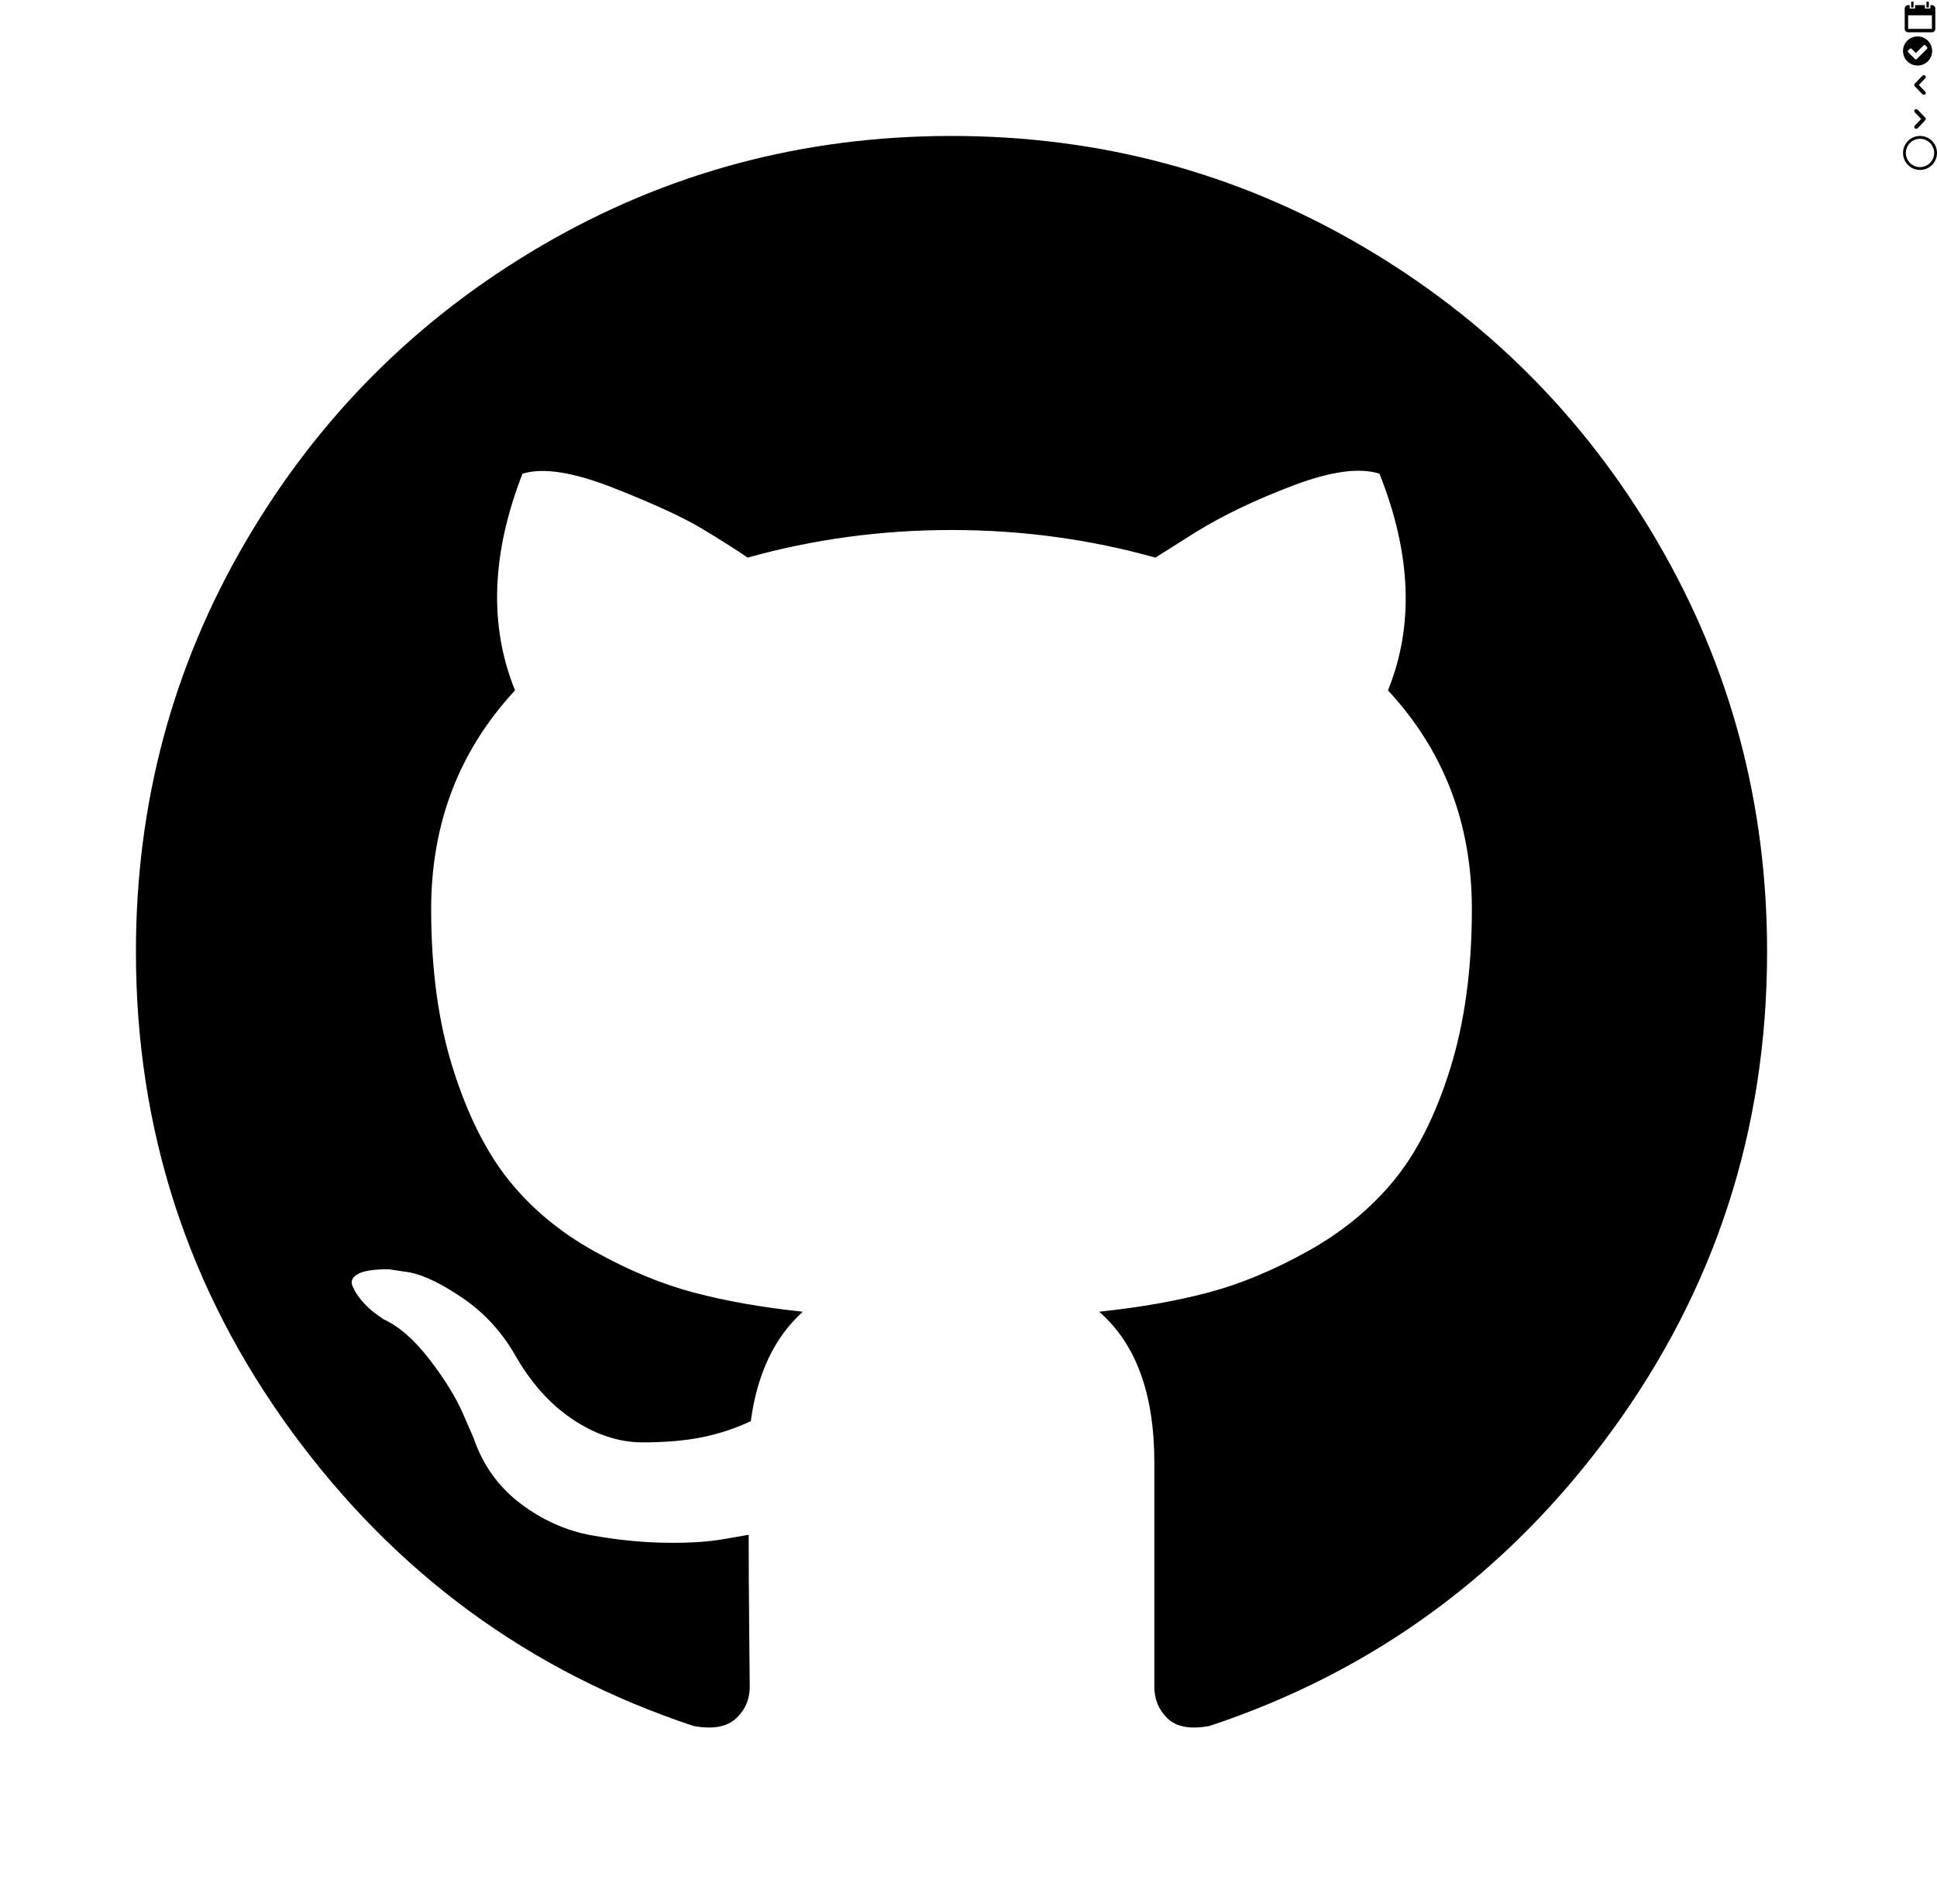
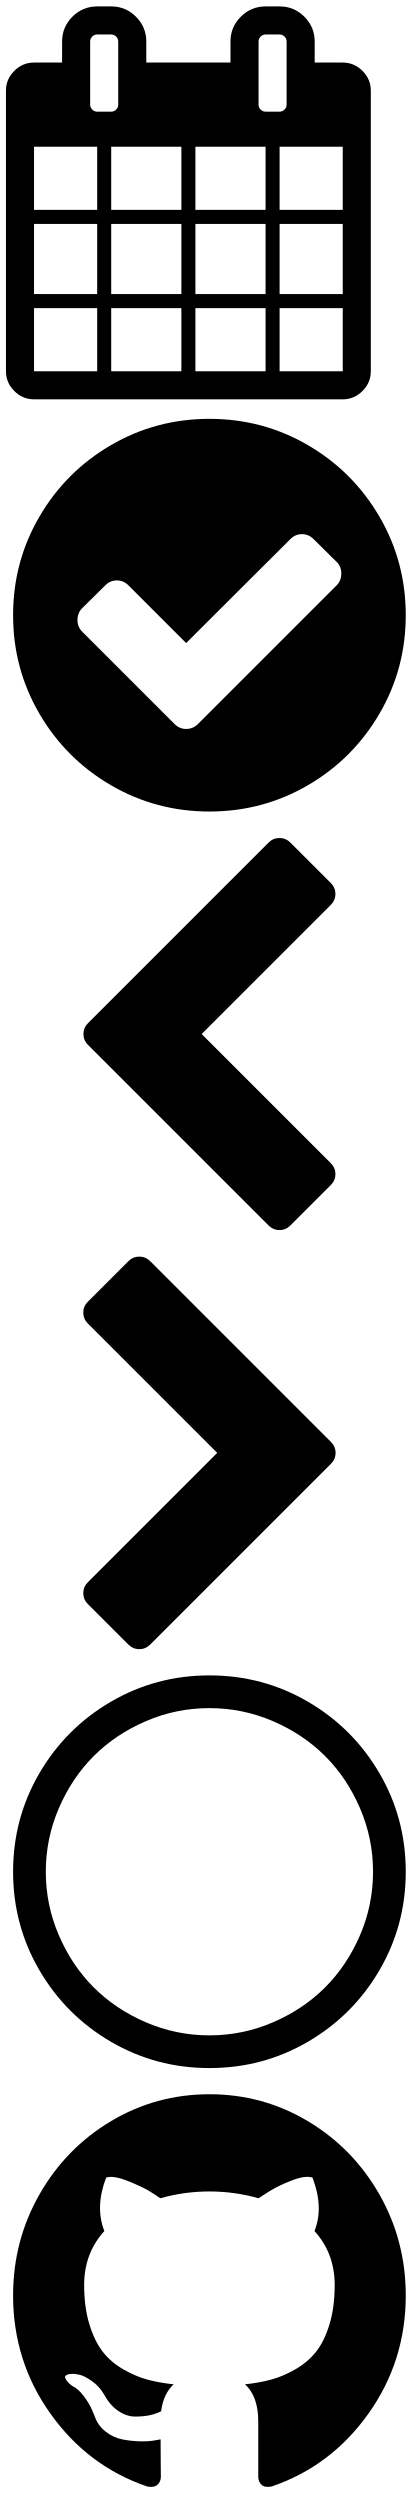
- <svg xmlns="http://www.w3.org/2000/svg" width="1824" height="1792" viewBox="0 0 1824 1792">
-   <svg width="32" height="32" viewBox="0 0 32 32" id="calendar" x="1792">
-     <path stroke="#449FDB" d="M0 0" />
-     <path d="M27.2 4.8h-1.44V8h-5.12V4.8h-9.28V8H6.24V4.8H4.8A3.21 3.21 0 0 0 1.6 8v19.2c0 1.76 1.44 3.2 3.2 3.2h22.4c1.76 0 3.2-1.44 3.2-3.2V8c0-1.76-1.44-3.2-3.2-3.2zm0 22.4H4.8V14.4h22.4v12.8zM9.92 1.6H7.68v5.44h2.24V1.6zm14.4 0h-2.24v5.44h2.24V1.6z" />
+ <svg xmlns="http://www.w3.org/2000/svg" width="256" height="1528" viewBox="0 0 256 1528">
+   <svg viewBox="1612.857 -60 230.286 248" width="230.286" height="248" id="calendar">
+     <path d="M1633.654 166.923h38.596v-38.596h-38.596v38.596zm47.173 0h42.885v-38.596h-42.885v38.596zm-47.173-47.173h38.596V76.865h-38.596v42.885zm47.173 0h42.885V76.865h-42.885v42.885zm-47.173-51.462h38.596V29.692h-38.596v38.596zm98.634 98.635h42.885v-38.596h-42.885v38.596zm-51.461-98.635h42.885V29.692h-42.885v38.596zm102.923 98.635h38.596v-38.596h-38.596v38.596zm-51.462-47.173h42.885V76.865h-42.885v42.885zM1685.115 3.962v-38.596c0-1.161-.424-2.167-1.273-3.015-.849-.849-1.854-1.273-3.015-1.273h-8.577c-1.161 0-2.167.424-3.015 1.273-.849.849-1.273 1.854-1.273 3.015V3.962c0 1.161.424 2.167 1.273 3.015s1.854 1.273 3.015 1.273h8.577c1.161 0 2.167-.424 3.015-1.273s1.273-1.854 1.273-3.015zm98.635 115.788h38.596V76.865h-38.596v42.885zm-51.462-51.462h42.885V29.692h-42.885v38.596zm51.462 0h38.596V29.692h-38.596v38.596zm4.288-64.326v-38.596c0-1.161-.424-2.167-1.273-3.015-.849-.849-1.854-1.273-3.015-1.273h-8.577c-1.161 0-2.167.424-3.015 1.273-.849.849-1.273 1.854-1.273 3.015V3.962c0 1.161.424 2.167 1.273 3.015s1.854 1.273 3.015 1.273h8.577c1.161 0 2.167-.424 3.015-1.273s1.273-1.854 1.273-3.015zm51.462-8.577v171.538c0 4.646-1.698 8.666-5.093 12.061s-7.415 5.093-12.061 5.093h-188.692c-4.646 0-8.666-1.698-12.061-5.093-3.395-3.395-5.093-7.415-5.093-12.061V-4.615c0-4.646 1.698-8.666 5.093-12.061 3.395-3.395 7.416-5.093 12.061-5.093h17.154v-12.865c0-5.897 2.099-10.945 6.299-15.144 4.199-4.199 9.247-6.299 15.144-6.299h8.577c5.897 0 10.945 2.1 15.144 6.299s6.299 9.247 6.299 15.144v12.865h51.462v-12.865c0-5.897 2.099-10.945 6.299-15.144 4.199-4.199 9.247-6.299 15.144-6.299h8.577c5.897 0 10.945 2.1 15.144 6.299s6.299 9.247 6.299 15.144v12.865h17.154c4.646 0 8.666 1.698 12.061 5.093s5.089 7.415 5.089 12.061z" />
  </svg>
-   <svg width="32" height="32" viewBox="0 0 32 32" id="check-circle" x="1792" y="32">
-     <path d="M22.929 13.107q0-.5-.321-.821l-1.625-1.607q-.339-.339-.804-.339t-.804.339l-7.286 7.268-4.036-4.036q-.339-.339-.804-.339t-.804.339L4.82 15.518q-.321.321-.321.821 0 .482.321.804l6.464 6.464q.339.339.804.339.482 0 .821-.339l9.696-9.696q.321-.321.321-.804zm4.5 2.893q0 3.732-1.839 6.884t-4.991 4.991-6.884 1.839-6.884-1.839-4.991-4.991T.001 16 1.84 9.116t4.991-4.991 6.884-1.839 6.884 1.839 4.991 4.991T27.429 16z" />
+   <svg viewBox="-161.285 -63 256 256" width="256" height="256" id="check-circle" y="248">
+     <path d="M47.339 39.686c0-2.917-.936-5.311-2.809-7.184L30.311 18.44c-1.978-1.978-4.323-2.966-7.035-2.966s-5.058.989-7.035 2.966l-63.754 63.596-35.316-35.316c-1.978-1.978-4.323-2.966-7.035-2.966-2.713 0-5.058.989-7.035 2.966l-14.219 14.062c-1.873 1.873-2.809 4.267-2.809 7.184 0 2.812.936 5.157 2.809 7.035l56.561 56.561c1.978 1.978 4.323 2.966 7.035 2.966 2.812 0 5.206-.989 7.184-2.966L44.504 46.72c1.873-1.873 2.809-4.218 2.809-7.035l.026.001zM86.715 65c0 21.77-5.364 41.849-16.092 60.236-10.728 18.387-25.285 32.944-43.672 43.672C8.564 179.636-11.515 185-33.285 185s-41.849-5.364-60.236-16.092c-18.387-10.728-32.944-25.285-43.672-43.672S-153.285 86.77-153.285 65s5.364-41.849 16.092-60.236 25.285-32.944 43.672-43.672S-55.055-55-33.285-55s41.849 5.364 60.236 16.092S59.896-13.623 70.623 4.764C81.351 23.151 86.715 43.23 86.715 65z" />
  </svg>
-   <svg width="32" height="32" viewBox="0 0 32 32" id="chevron-left" x="1792" y="64">
-     <path d="M18.299 7.226c-.669.653-7.203 7.514-7.203 7.514a1.756 1.756 0 0 0 0 2.522s6.534 6.861 7.203 7.512c.669.653 1.872.698 2.586 0 .712-.696.768-1.667-.002-2.52l-5.995-6.253 5.995-6.253c.77-.854.714-1.826.002-2.522-.715-.696-1.918-.653-2.586 0z" />
+   <svg viewBox="1632 -128 256 256" width="256" height="256" id="chevron-left" y="504">
+     <path d="M1834.176-78.932L1755.243 0l78.932 78.932c1.883 1.883 2.824 4.113 2.824 6.689s-.941 4.806-2.824 6.689l-24.676 24.676c-1.883 1.883-4.113 2.824-6.689 2.824-2.577 0-4.806-.941-6.689-2.824L1685.824 6.689C1683.941 4.806 1683 2.577 1683 0s.941-4.806 2.824-6.689l110.297-110.297c1.883-1.883 4.113-2.824 6.689-2.824 2.577 0 4.806.941 6.689 2.824l24.676 24.676c1.883 1.883 2.824 4.113 2.824 6.689s-.94 4.806-2.823 6.689z" />
  </svg>
-   <svg width="32" height="32" viewBox="0 0 32 32" id="chevron-right" x="1792" y="96">
-     <path d="M13.701 7.226c.669.653 7.203 7.514 7.203 7.514a1.754 1.754 0 0 1 0 2.522s-6.534 6.861-7.203 7.512c-.669.653-1.87.698-2.586 0-.714-.696-.77-1.667 0-2.52l5.997-6.253-5.995-6.253c-.77-.854-.714-1.826 0-2.522.714-.696 1.917-.653 2.584 0z" />
+   <svg viewBox="1568 -128 256 256" width="256" height="256" id="chevron-right" y="760">
+     <path d="M1770.269 6.698l-110.436 110.436c-1.885 1.885-4.118 2.828-6.698 2.828s-4.812-.943-6.698-2.828l-24.707-24.707c-1.885-1.885-2.828-4.118-2.828-6.698s.943-4.812 2.828-6.698L1700.763 0l-79.032-79.032c-1.885-1.885-2.828-4.118-2.828-6.698s.943-4.812 2.828-6.698l24.707-24.707c1.885-1.885 4.118-2.828 6.698-2.828s4.812.943 6.698 2.828L1770.269-6.698c1.885 1.885 2.828 4.118 2.828 6.698s-.943 4.812-2.828 6.698z" />
  </svg>
-   <svg width="32" height="32" viewBox="0 0 32 32" id="circle-thin" x="1792" y="128">
-     <path d="M16 2.667c-1.806 0-3.531.354-5.177 1.063-1.646.708-3.063 1.656-4.25 2.844-1.188 1.188-2.135 2.604-2.844 4.25a12.969 12.969 0 0 0-1.063 5.177c0 1.806.354 3.531 1.063 5.177.708 1.646 1.656 3.063 2.844 4.25 1.188 1.188 2.604 2.135 4.25 2.844A12.969 12.969 0 0 0 16 29.335c1.806 0 3.531-.354 5.177-1.063 1.646-.708 3.063-1.656 4.25-2.844 1.188-1.188 2.135-2.604 2.844-4.25a12.969 12.969 0 0 0 1.063-5.177c0-1.806-.354-3.531-1.063-5.177-.708-1.646-1.656-3.063-2.844-4.25-1.188-1.188-2.604-2.135-4.25-2.844A12.969 12.969 0 0 0 16 2.667zM32 16c0 2.903-.715 5.58-2.146 8.031a15.941 15.941 0 0 1-5.823 5.823C21.58 31.285 18.903 32 16 32c-2.903 0-5.58-.715-8.031-2.146a15.941 15.941 0 0 1-5.823-5.823C.715 21.58 0 18.903 0 16c0-2.903.715-5.58 2.146-8.031a15.941 15.941 0 0 1 5.823-5.823C10.42.715 13.097 0 16 0c2.903 0 5.58.715 8.031 2.146a15.941 15.941 0 0 1 5.823 5.823C31.285 10.42 32 13.097 32 16z" />
+   <svg viewBox="-159 -63 256 256" width="256" height="256" id="circle-thin" y="1016">
+     <path d="M-31-34.998c-13.545 0-26.483 2.655-38.827 7.973-12.345 5.31-22.972 12.42-31.875 21.33-8.91 8.91-16.013 19.53-21.33 31.875-5.31 12.345-7.973 25.29-7.973 38.827 0 13.545 2.655 26.483 7.973 38.828 5.31 12.345 12.42 22.972 21.33 31.875 8.91 8.91 19.53 16.013 31.875 21.33 12.345 5.31 25.29 7.973 38.827 7.973 13.545 0 26.483-2.655 38.827-7.973 12.345-5.31 22.972-12.42 31.875-21.33 8.91-8.91 16.013-19.53 21.33-31.875 5.31-12.345 7.972-25.29 7.972-38.828 0-13.545-2.655-26.482-7.972-38.827-5.31-12.345-12.42-22.972-21.33-31.875-8.91-8.91-19.53-16.013-31.875-21.33-12.344-5.31-25.289-7.973-38.827-7.973zM89 65c0 21.772-5.363 41.85-16.095 60.232s-25.29 32.94-43.672 43.673S-9.228 185-31 185s-41.85-5.363-60.232-16.095-32.94-25.29-43.673-43.673S-151 86.772-151 65s5.363-41.85 16.095-60.233 25.29-32.94 43.673-43.672S-52.772-55-31-55s41.85 5.362 60.233 16.095 32.94 25.29 43.672 43.672S89 43.228 89 65z" />
  </svg>
-   <svg width="1792" height="1792" viewBox="0 0 1792 1792" id="github">
-     <path d="M1664 896q0 251-146.5 451.5T1139 1625q-27 5-39.5-7t-12.5-30v-211q0-97-52-142 57-6 102.5-18t94-39 81-66.5 53-105T1386 856q0-121-79-206 37-91-8-204-28-9-81 11t-92 44l-38 24q-93-26-192-26t-192 26q-16-11-42.5-27T578 459.5 492 446q-44 113-7 204-79 85-79 206 0 85 20.5 150t52.5 105 80.5 67 94 39 102.5 18q-40 36-49 103-21 10-45 15t-57 5-65.5-21.5T484 1274q-19-32-48.5-52t-49.5-24l-20-3q-21 0-29 4.5t-5 11.5 9 14 13 12l7 5q22 10 43.5 38t31.5 51l10 23q13 38 44 61.5t67 30 69.5 7 55.5-3.5l23-4q0 38 .5 89t.5 54q0 18-13 30t-40 7q-232-77-378.5-277.5T128 896q0-209 103-385.5T510.5 231 896 128t385.5 103T1561 510.5 1664 896z" />
+   <svg viewBox="0 0 256 256" width="256" height="256" id="github" y="1272">
+     <path d="M248 131.005c0 26.801-7.63 50.905-22.891 72.314s-34.974 36.224-59.141 44.445c-2.812.534-4.87.16-6.172-1.121-1.302-1.281-1.953-2.883-1.953-4.805v-33.794c0-10.357-2.708-17.938-8.125-22.743 5.938-.641 11.276-1.602 16.016-2.883 4.74-1.281 9.635-3.363 14.688-6.246 5.052-2.883 9.271-6.433 12.656-10.651s6.146-9.823 8.281-16.817c2.135-6.994 3.203-15.029 3.203-24.105 0-12.92-4.115-23.918-12.344-32.994 3.854-9.717 3.438-20.608-1.25-32.673-2.917-.961-7.135-.374-12.656 1.762S168 65.178 163.938 67.741L158 71.585c-9.688-2.776-19.688-4.164-30-4.164s-20.312 1.388-30 4.164c-1.667-1.175-3.88-2.616-6.641-4.324s-7.109-3.764-13.047-6.166-10.417-3.123-13.438-2.162c-4.583 12.066-4.948 22.957-1.094 32.673-8.229 9.076-12.344 20.074-12.344 32.994 0 9.076 1.068 17.084 3.203 24.024s4.87 12.546 8.203 16.817c3.333 4.271 7.526 7.848 12.578 10.731s9.948 4.965 14.688 6.246c4.74 1.281 10.078 2.242 16.016 2.883-4.167 3.844-6.719 9.343-7.656 16.497-2.188 1.068-4.531 1.869-7.031 2.402s-5.469.801-8.906.801-6.849-1.148-10.234-3.443c-3.385-2.296-6.276-5.632-8.672-10.01-1.979-3.417-4.505-6.193-7.578-8.328-3.073-2.136-5.651-3.417-7.734-3.844l-3.125-.48c-2.188 0-3.698.24-4.531.721-.833.48-1.094 1.094-.781 1.842.312.747.781 1.495 1.406 2.242s1.302 1.388 2.031 1.922l1.094.801c2.292 1.068 4.557 3.096 6.797 6.086 2.24 2.99 3.88 5.712 4.922 8.168l1.562 3.684c1.354 4.057 3.646 7.341 6.875 9.85s6.719 4.111 10.469 4.805 7.37 1.068 10.859 1.121 6.38-.133 8.672-.561l3.594-.641c0 4.057.026 8.809.078 14.255.052 5.446.078 8.328.078 8.649 0 1.922-.677 3.524-2.031 4.805-1.354 1.281-3.438 1.655-6.25 1.121-24.167-8.222-43.88-23.037-59.141-44.445S8 157.806 8 131.005c0-22.316 5.365-42.897 16.094-61.743S49.38 35.495 67.766 24.497 106.229 8 128 8s41.849 5.499 60.234 16.497 32.943 25.92 43.672 44.766S248 108.689 248 131.005z" />
  </svg>
</svg>
